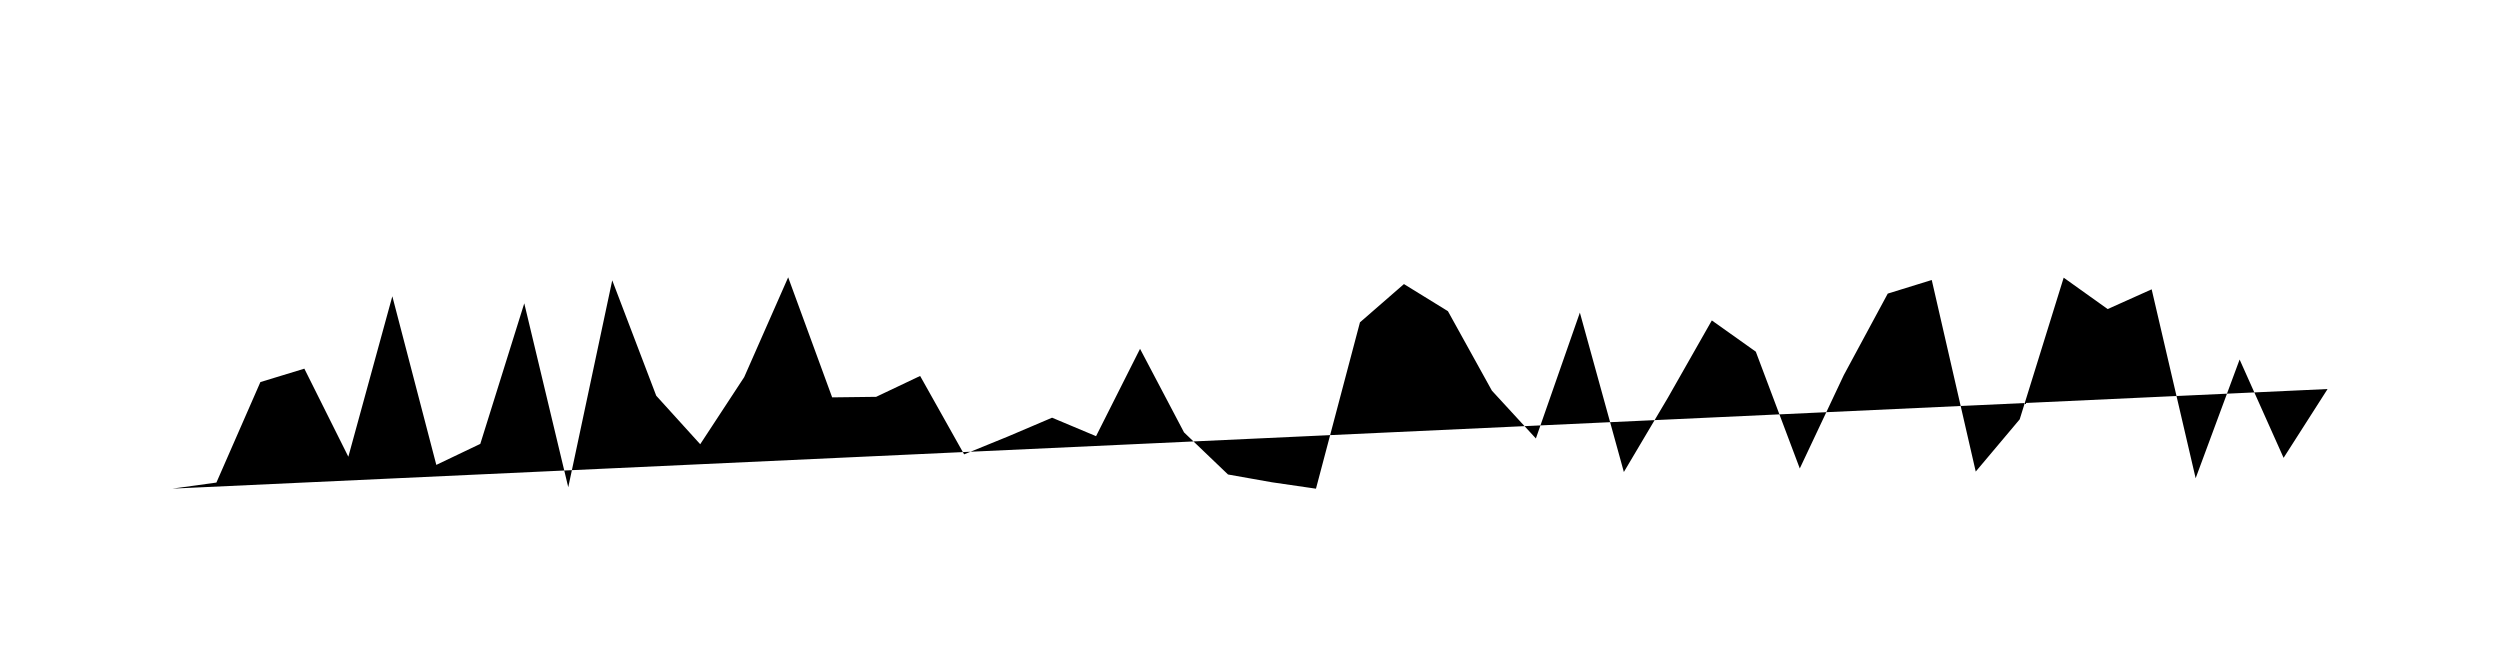
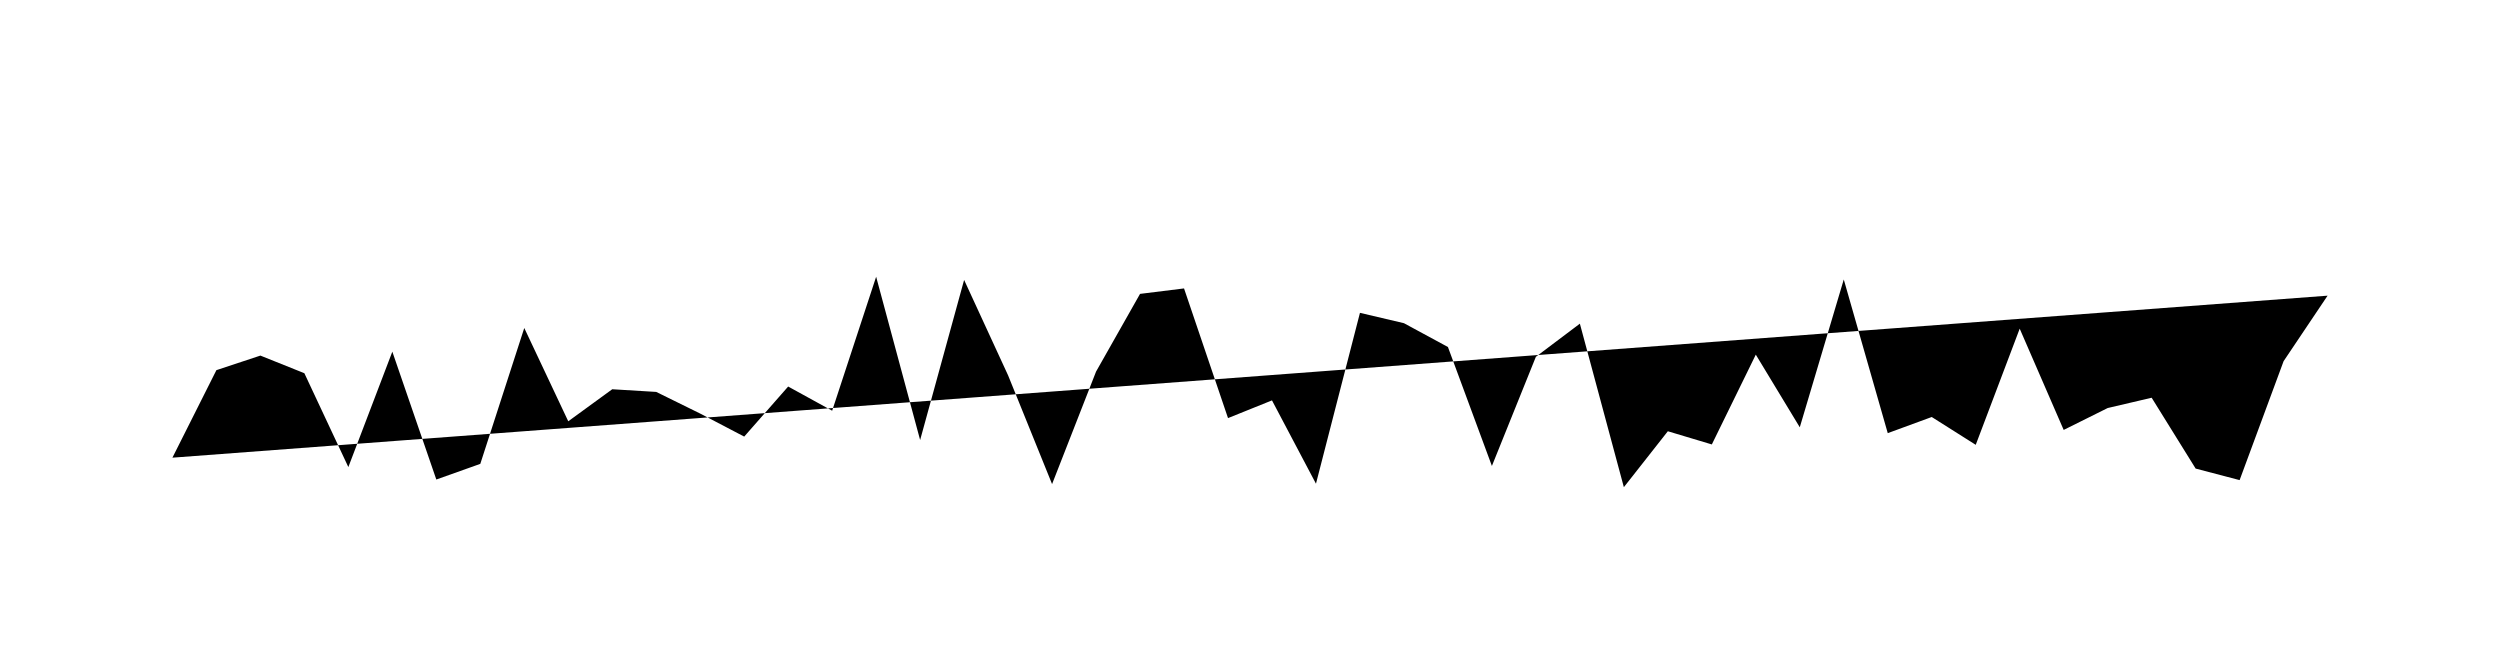
- <svg xmlns="http://www.w3.org/2000/svg" width="116" height="30.674" viewBox="-8 -12.795 116 30.674" version="1.1">
-   <polyline points="0,9.877 2.041,9.596 4.082,4.933 6.122,4.311 8.163,8.397 10.204,0.952 12.245,8.776 14.286,7.801 16.326,1.279 18.367,9.813 20.408,0.212 22.449,5.566 24.49,7.817 26.531,4.703 28.571,0.073 30.612,5.643 32.653,5.618 34.694,4.649 36.735,8.287 38.776,7.455 40.816,6.586 42.857,7.443 44.898,3.39 46.939,7.268 48.98,9.221 51.02,9.583 53.061,9.88 55.102,2.162 57.143,0.386 59.184,1.644 61.224,5.331 63.265,7.55 65.306,1.71 67.347,9.106 69.388,5.663 71.429,2.073 73.469,3.522 75.51,8.942 77.551,4.612 79.592,0.828 81.633,0.197 83.674,9.086 85.714,6.662 87.755,0.089 89.796,1.546 91.837,0.63 93.878,9.395 95.918,3.887 97.959,8.449 100,5.256" />
+ <svg xmlns="http://www.w3.org/2000/svg" width="116" height="30.605" viewBox="-8 -12.795 116 30.605" version="1.1">
+   <polyline points="0,8.441 2.041,4.38 4.082,3.704 6.122,4.522 8.163,8.877 10.204,3.522 12.245,9.455 14.286,8.728 16.326,2.424 18.367,6.753 20.408,5.266 22.449,5.39 24.49,6.395 26.531,7.463 28.571,5.14 30.612,6.262 32.653,0.046 34.694,7.623 36.735,0.194 38.776,4.623 40.816,9.667 42.857,4.447 44.898,0.841 46.939,0.588 48.98,6.605 51.02,5.783 53.061,9.649 55.102,1.721 57.143,2.201 59.184,3.306 61.224,8.826 63.265,3.76 65.306,2.223 67.347,9.81 69.388,7.215 71.429,7.827 73.469,3.66 75.51,7.031 77.551,0.173 79.592,7.303 81.633,6.554 83.674,7.845 85.714,2.455 87.755,7.154 89.796,6.138 91.837,5.66 93.878,8.947 95.918,9.482 97.959,3.964 100,0.924" />
</svg>
